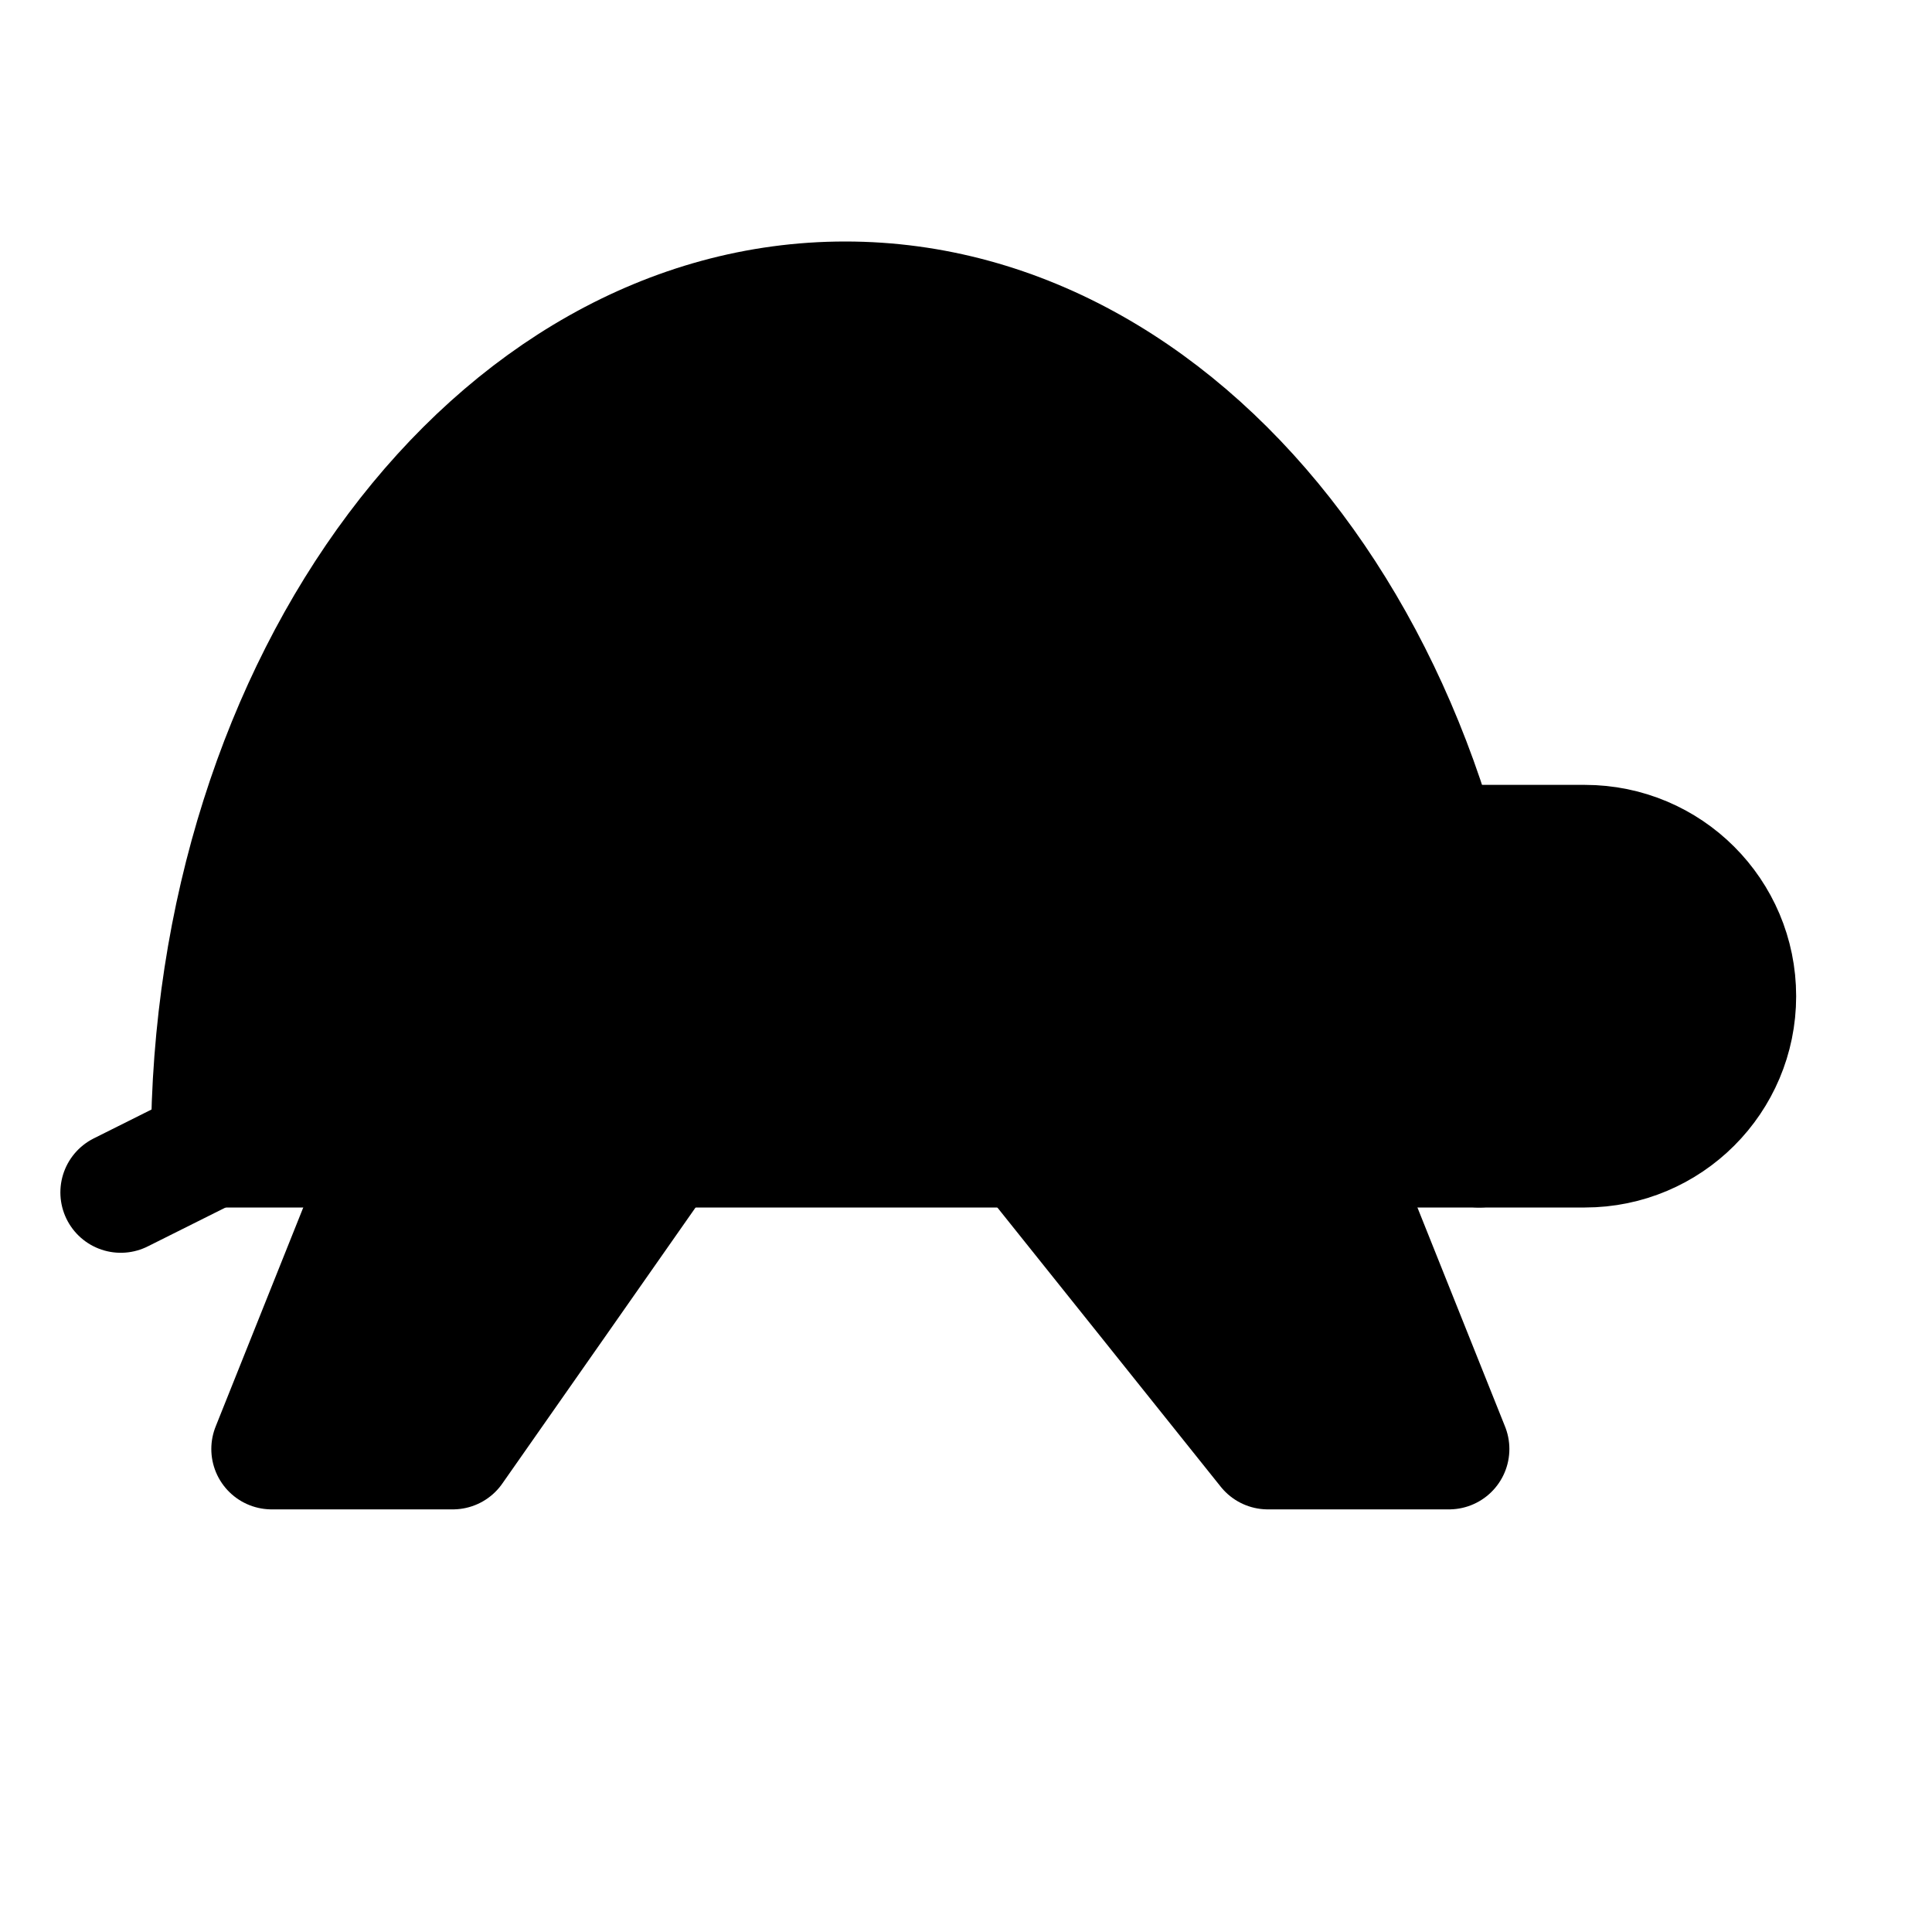
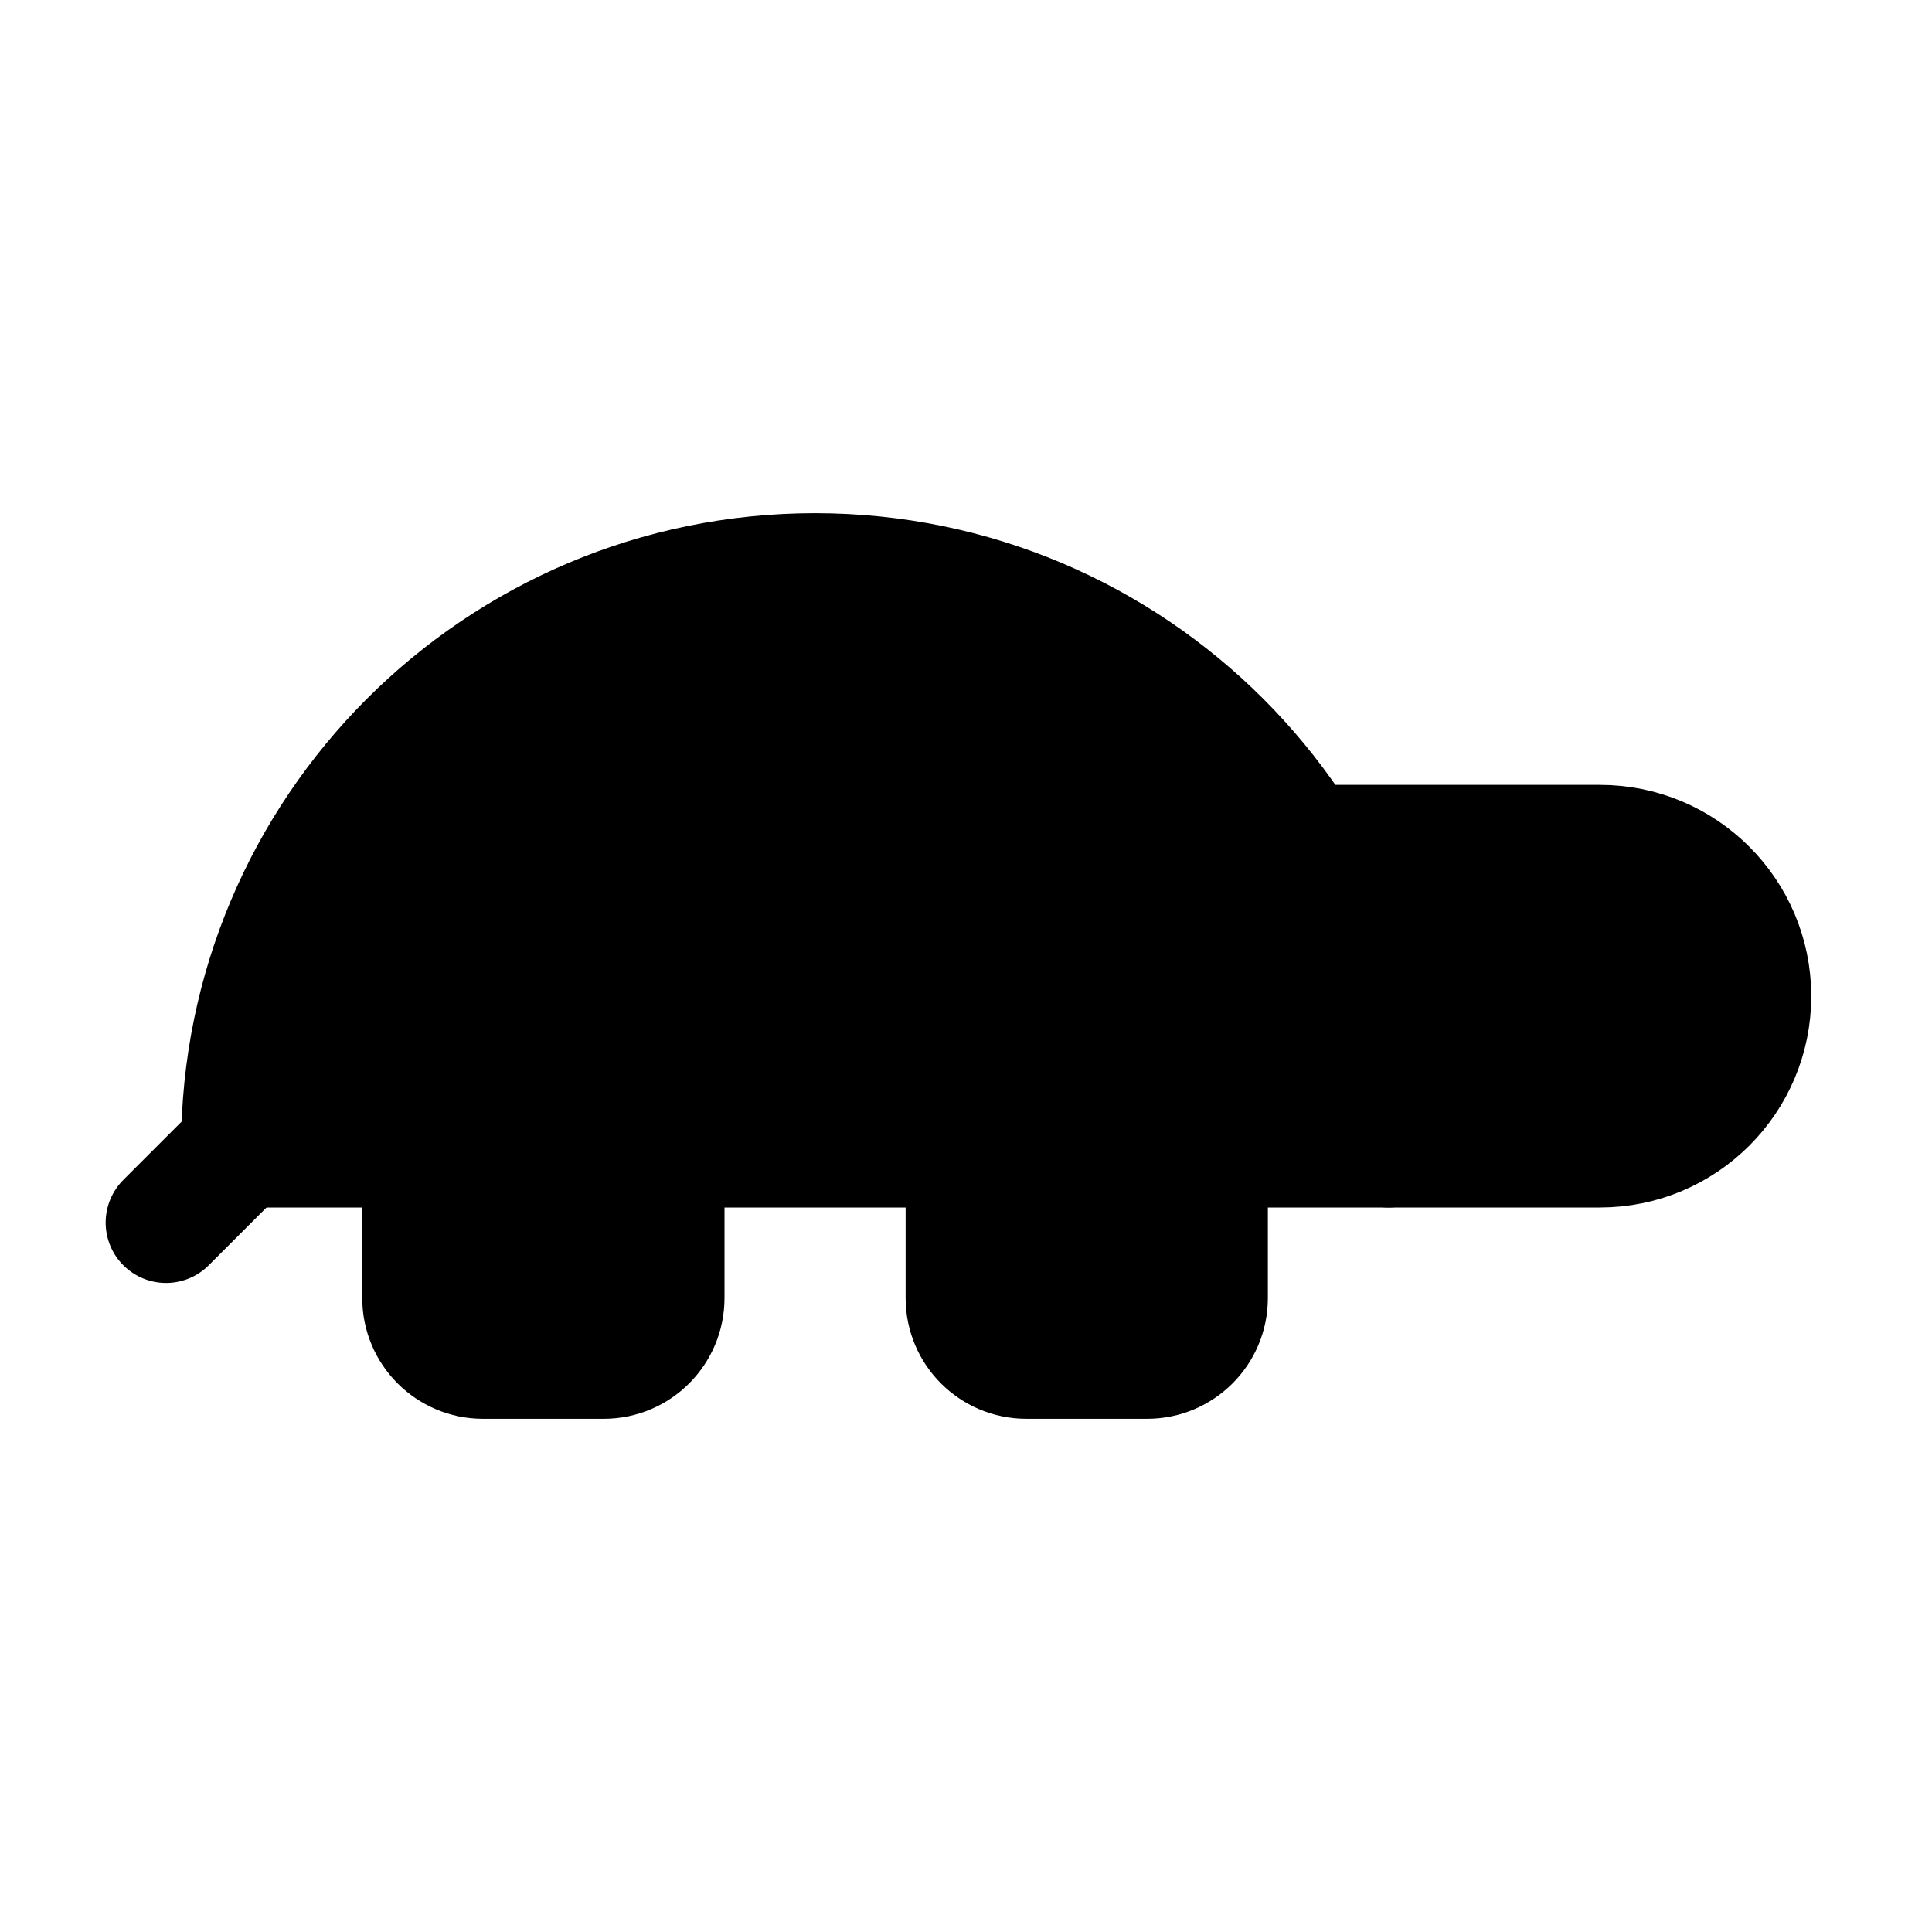
<svg xmlns="http://www.w3.org/2000/svg" viewBox="0 0 256 256">
  <g stroke-linecap="round" stroke-linejoin="round" stroke-width="16">
-     <path d="M190.46 112H210A20 20 0 0 1 210 152H196Z" fill="currentColor" stroke="currentColor" />
-     <path d="M52 152L36 192H60L88 152Z" fill="currentColor" stroke="currentColor" />
-     <path d="M136 152L168 192H192L176 152Z" fill="currentColor" stroke="currentColor" />
-     <path d="M28 152L16 158" fill="none" stroke="currentColor" />
-     <path d="M28 152C28 90.14 65.61 40 112 40C158.39 40 196 90.14 196 152Z" fill="currentColor" stroke="currentColor" />
+     <path d="M172.62 112H212A20 20 0 0 1 212 152H184Z" fill="currentColor" stroke="currentColor" />
+     <path d="M56 152V172A8 8 0 0 0 64 180H80A8 8 0 0 0 88 172V152Z" fill="currentColor" stroke="currentColor" />
+     <path d="M128 152V172A8 8 0 0 0 136 180H152A8 8 0 0 0 160 172V152Z" fill="currentColor" stroke="currentColor" />
+     <path d="M32 152L22 162" fill="none" stroke="currentColor" />
+     <path d="M32 152A76 76 0 0 1 184 152Z" fill="currentColor" stroke="currentColor" />
  </g>
</svg>
